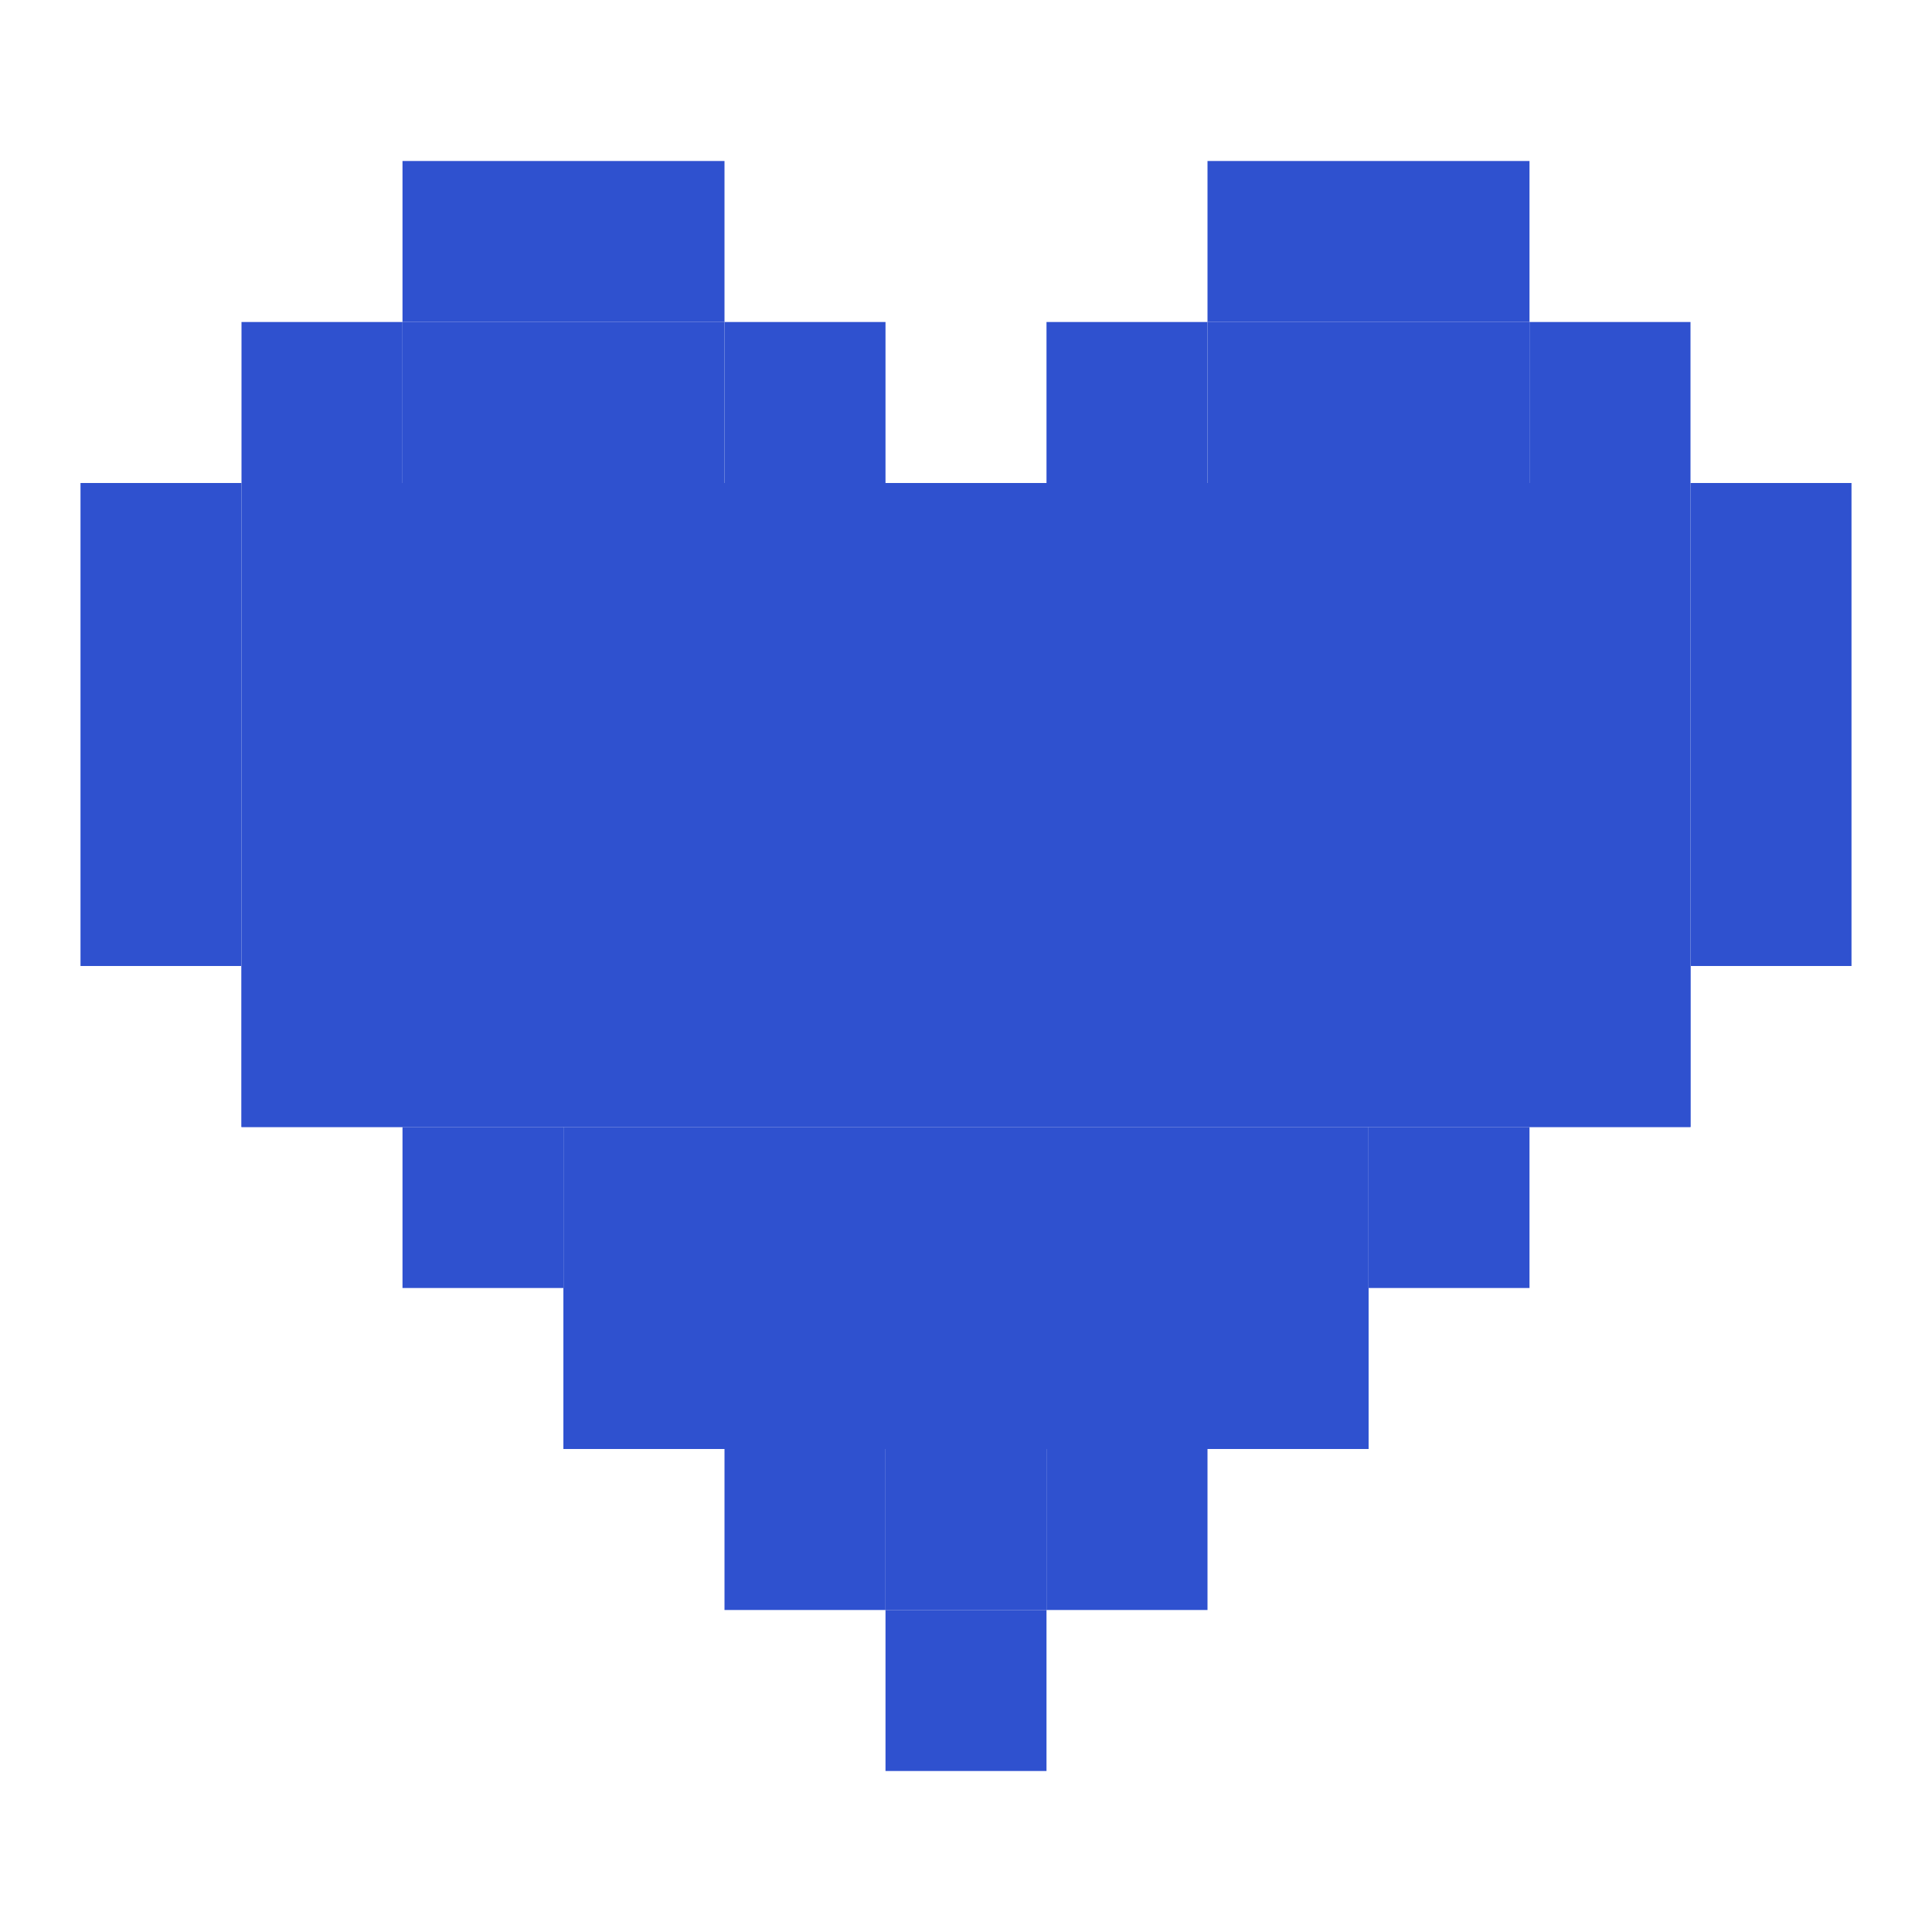
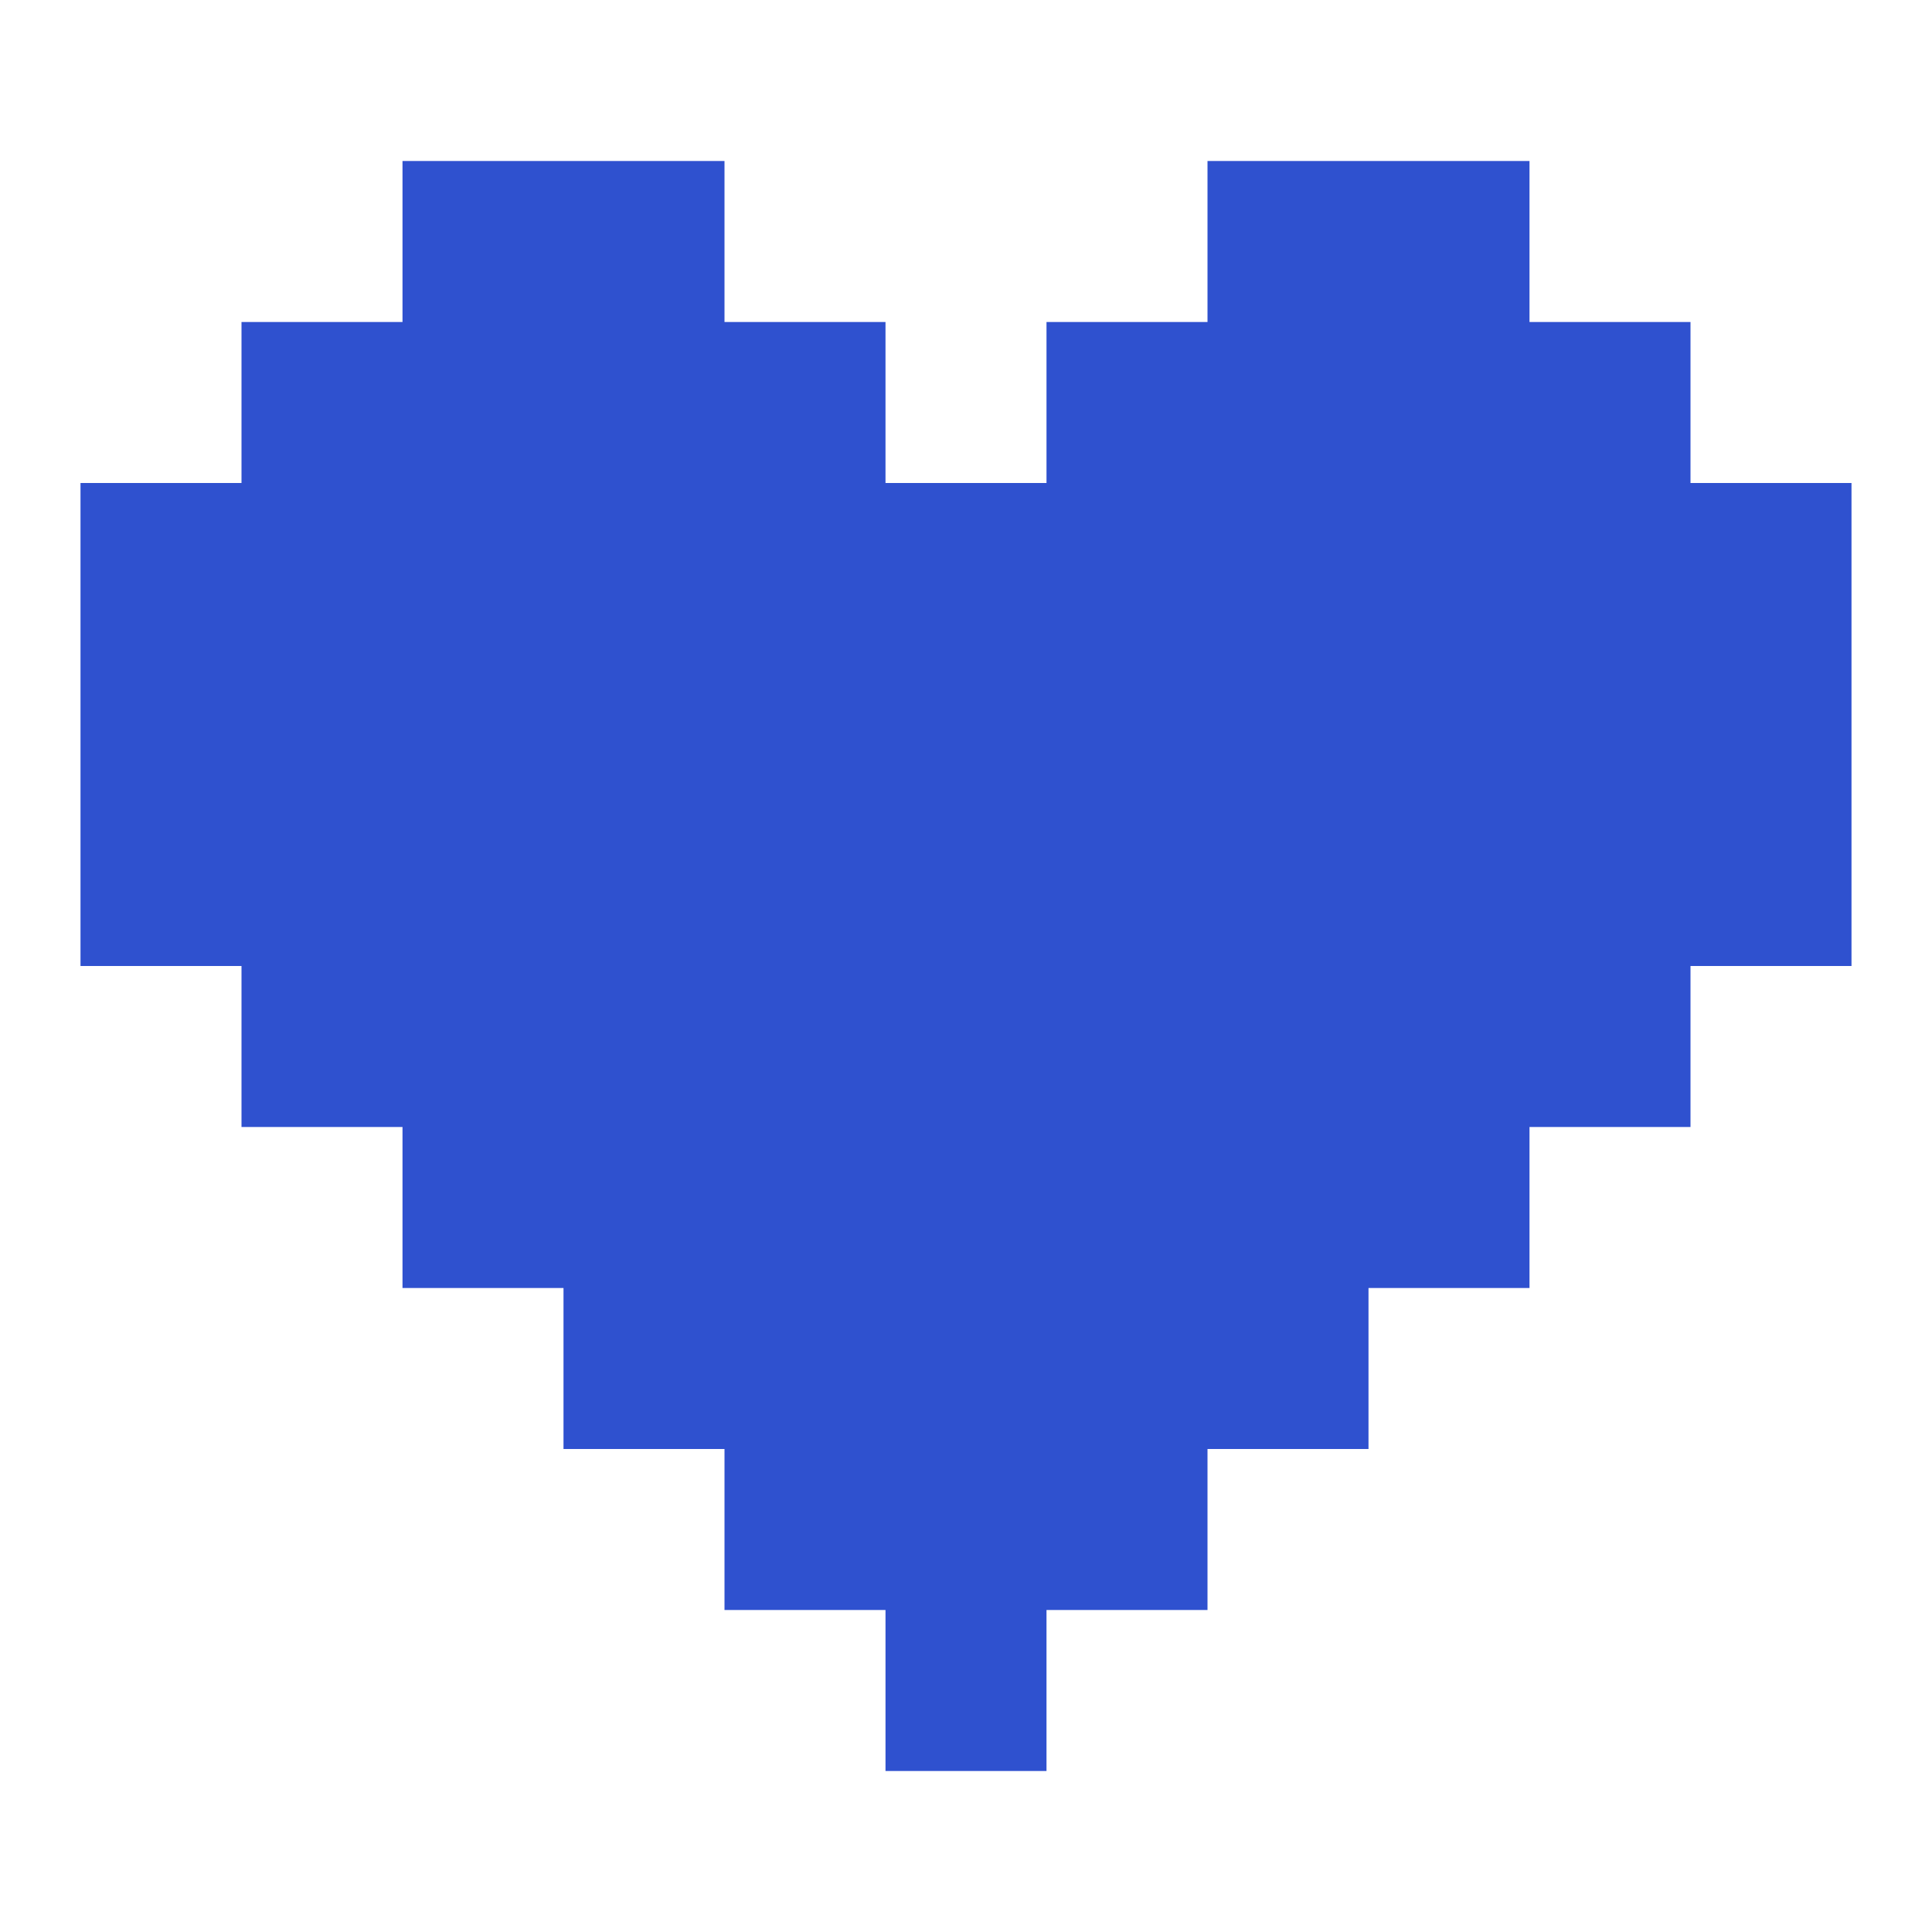
<svg xmlns="http://www.w3.org/2000/svg" width="24" height="24" viewBox="0 0 24 24" fill="none">
-   <path fill-rule="evenodd" clip-rule="evenodd" d="M9 2H5V4H3V6H1V12H3V14H5V16H7V18H9V20H11V22H13V20H15V18H17V16H19V14H21V12H23V6H21V4H19V2H15V4H13V6H11V4H9V2ZM9 4V6H11V8H13V6H15V4H19V6H21V12H19V14H17V16H15V18H13V20H11V18H9V16H7V14H5V12H3V6H5V4H9Z" fill="#2F51CF" />
-   <rect x="3" y="6" width="18" height="8" fill="#2F51CF" />
-   <rect x="5" y="4" width="4" height="2" fill="#2F51CF" />
-   <rect x="15" y="4" width="4" height="2" fill="#2F51CF" />
-   <rect x="7" y="14" width="10" height="4" fill="#2F51CF" />
-   <rect x="11" y="18" width="2" height="2" fill="#2F51CF" />
+   <path d="M1 12V6H3V4H5V2H9V4H11V6H13V4H15V2H19V4H21V6H23V12H21V14H19V16H17V18H15V20H13V22H11V20H9V18H7V16H5V14H3V12H1Z" fill="#2F51CF" />
</svg>
